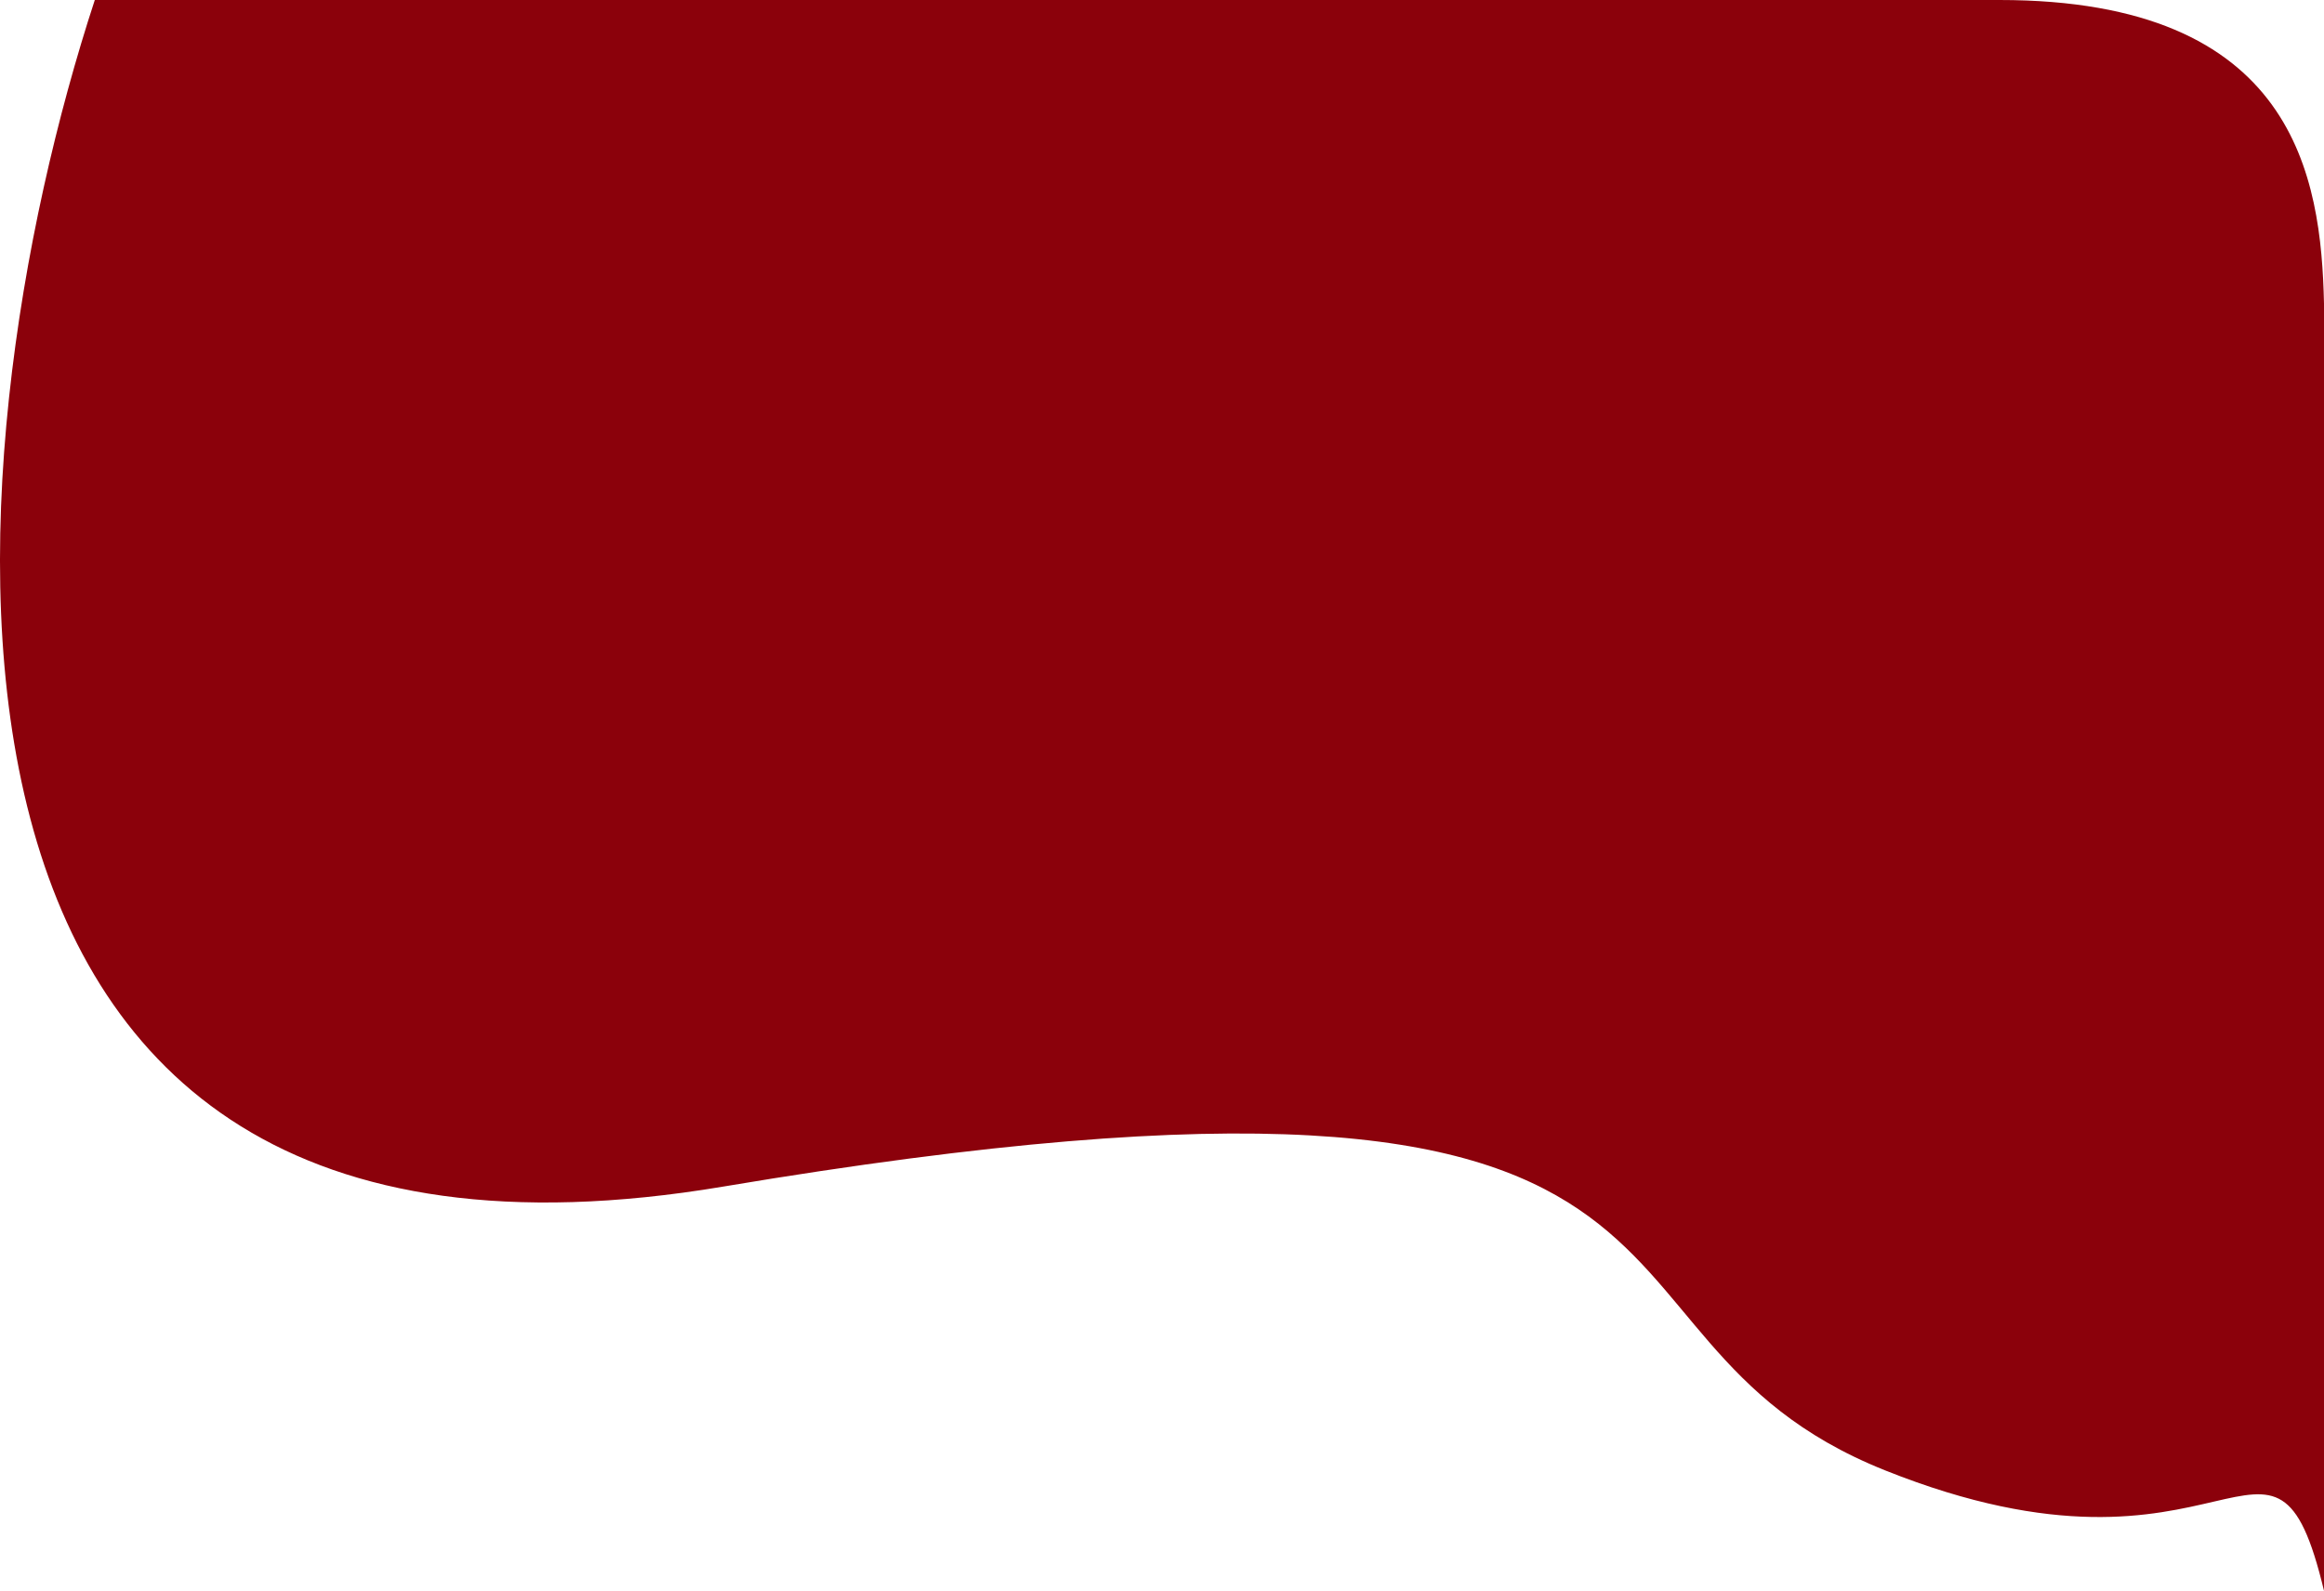
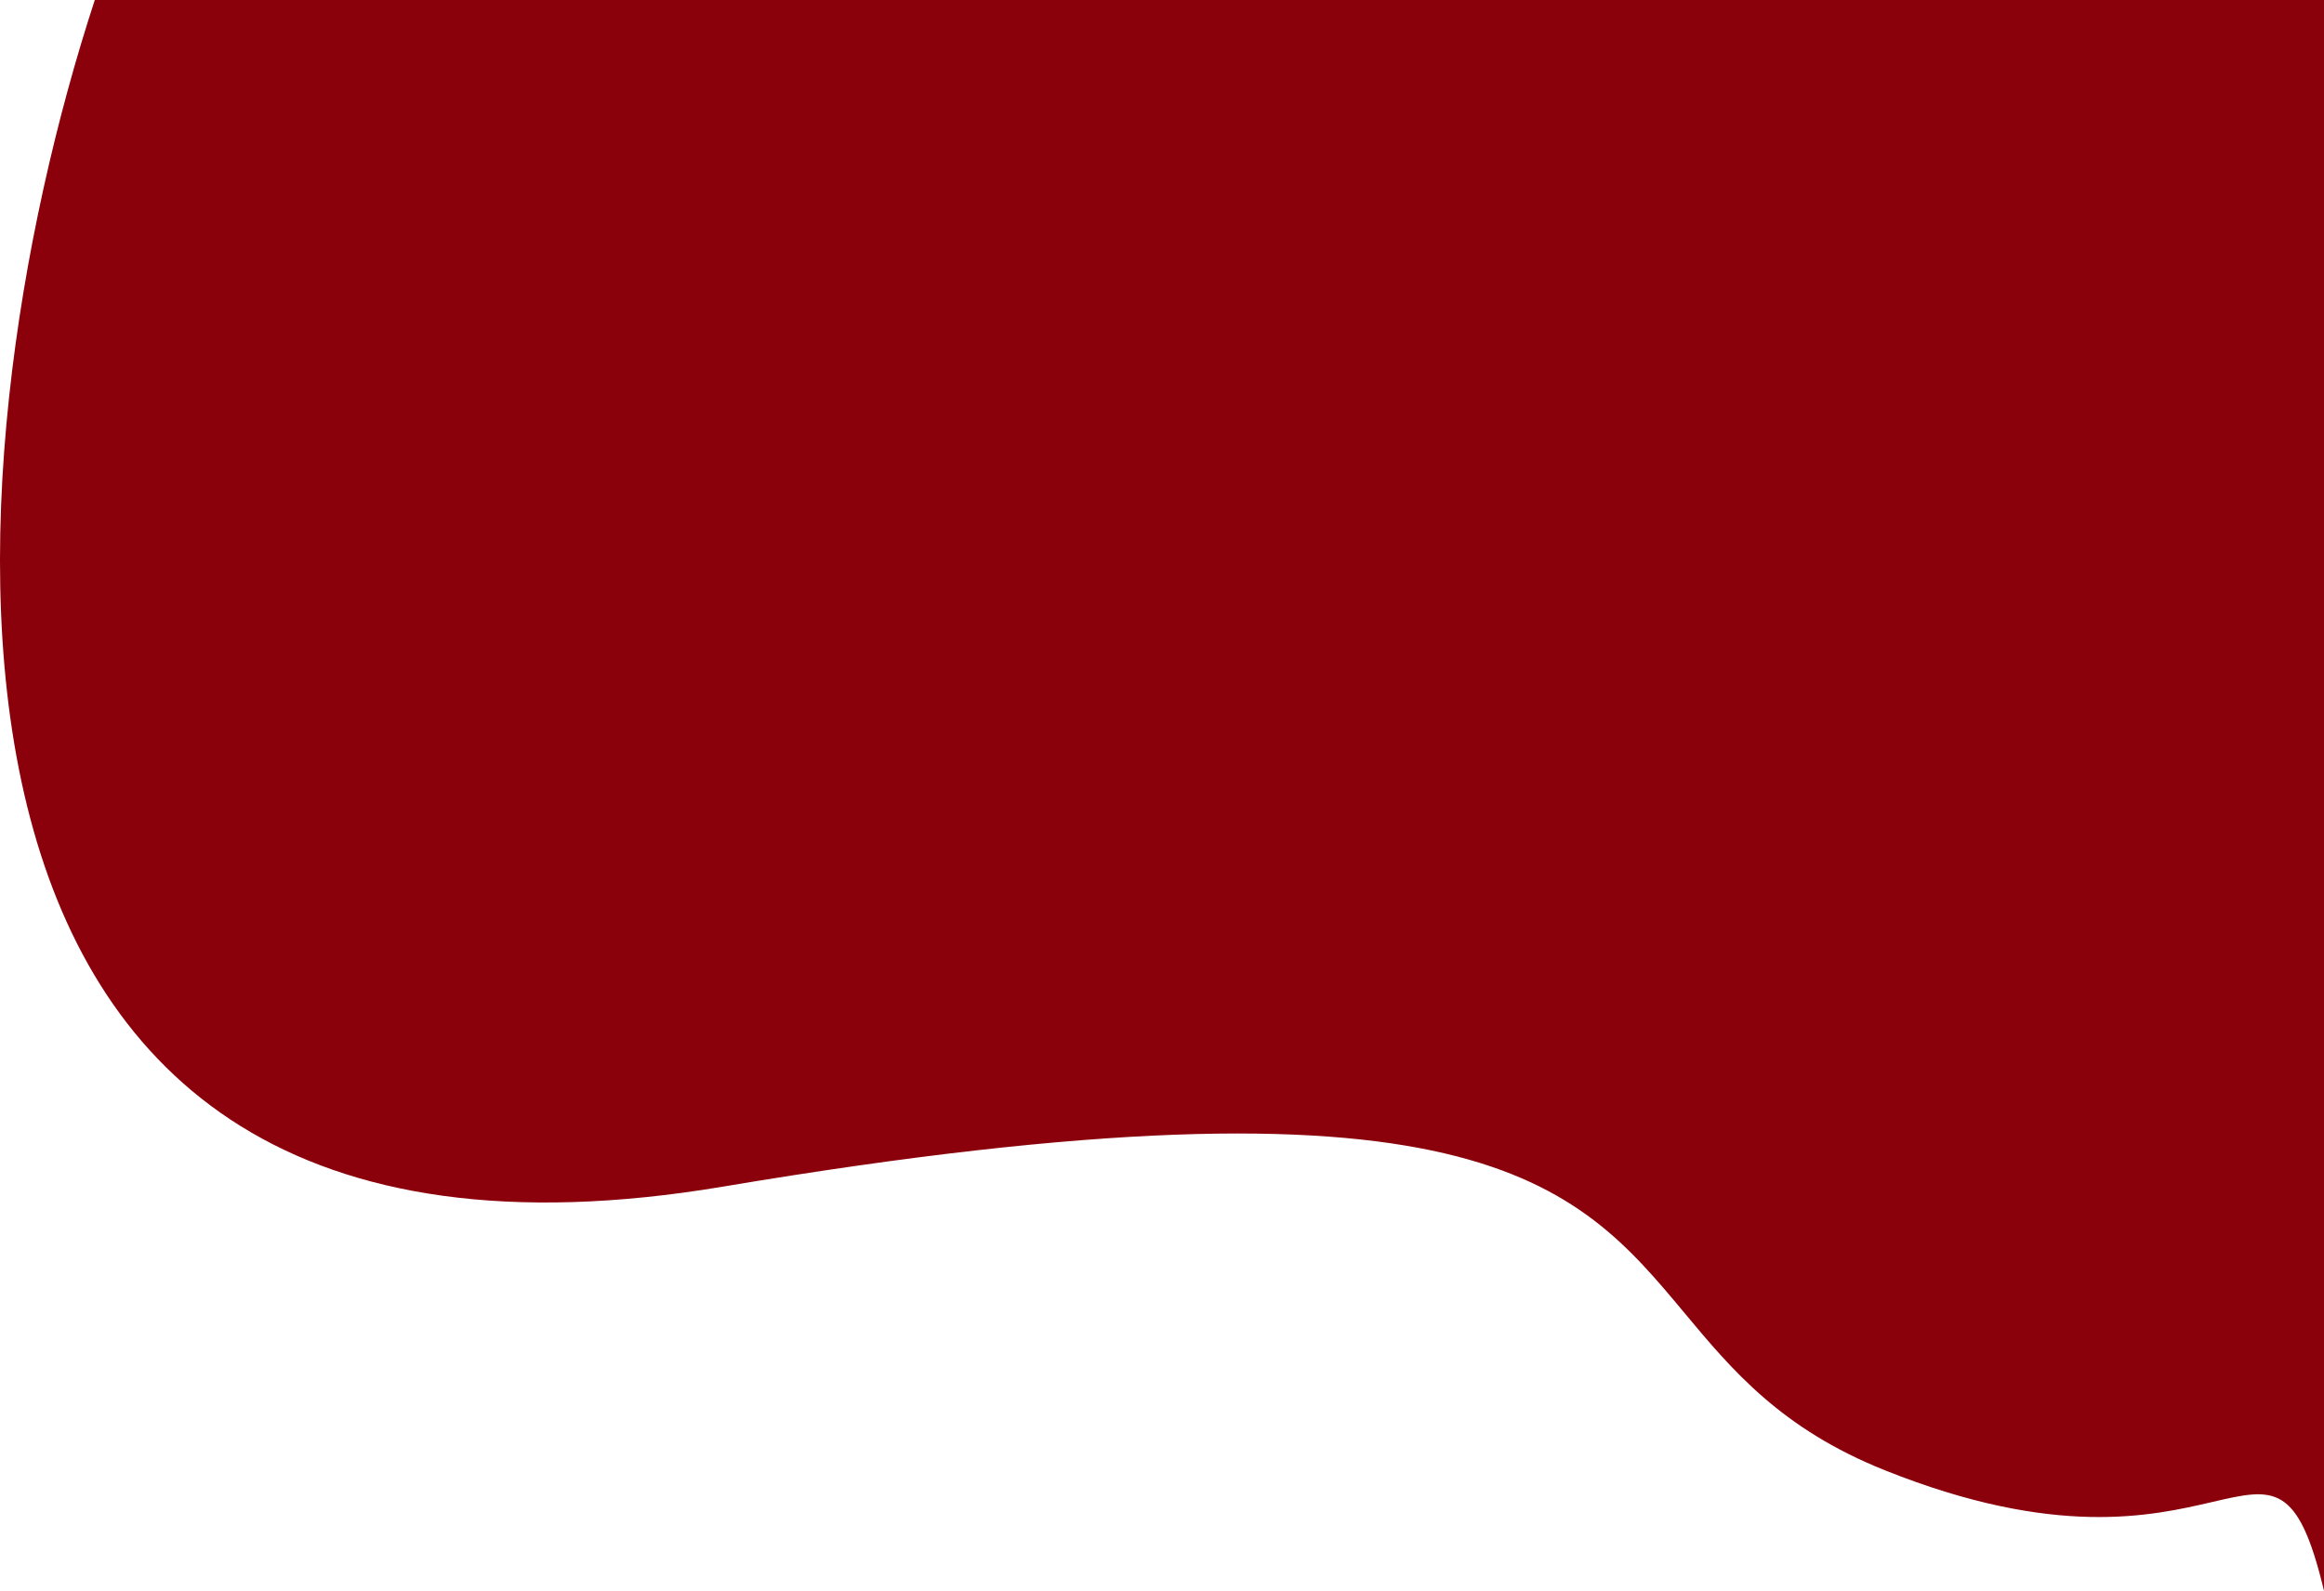
<svg xmlns="http://www.w3.org/2000/svg" width="222" height="152" viewBox="0 0 222 152" fill="none">
-   <path d="M69.075 113.384C-13.143 127.187 -5.196 43.546 9.056 0H191C219.283 0 221.726 16.95 222 29V152C217.067 131.459 212.956 153.643 180.069 140.497C147.182 127.351 171.847 96.13 69.075 113.384Z" fill="#8B010B" />
+   <path fill-rule="evenodd" clip-rule="evenodd" d="M9.056 0C-5.196 43.546 -13.143 127.187 69.075 113.384C140.81 101.34 150.457 112.915 160.925 125.475C165.454 130.909 170.137 136.527 180.069 140.497C196.337 147 205.564 144.858 211.332 143.519C217.224 142.15 219.507 141.62 222 152V48V29V0H191H182H9.056Z" fill="#8B010B" />
</svg>
